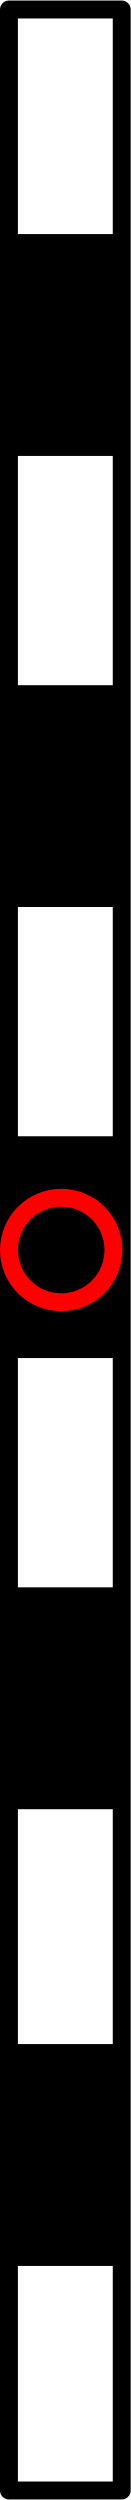
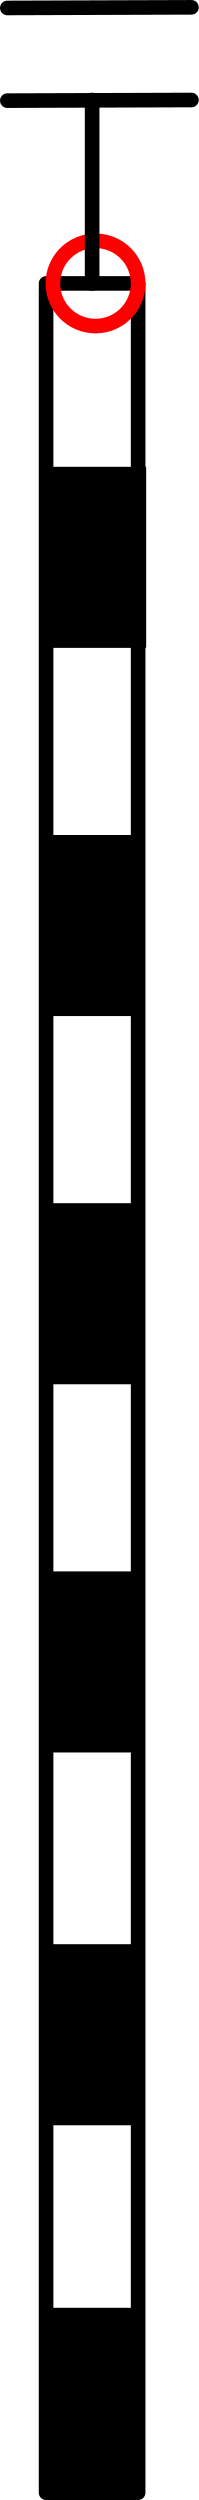
- <svg xmlns="http://www.w3.org/2000/svg" width="0.228in" height="4.362in" viewBox="0 0 16.423 314.061" xml:space="preserve" color-interpolation-filters="sRGB" class="st4">
+ <svg xmlns="http://www.w3.org/2000/svg" width="0.425in" height="5.346in" viewBox="0 0 30.596 384.927" xml:space="preserve" color-interpolation-filters="sRGB" class="st5">
  <style type="text/css">
	
		.st1 {fill:none;stroke:#000000;stroke-linecap:round;stroke-linejoin:round;stroke-width:2.25}
		.st2 {fill:#000000;stroke:#000000;stroke-linecap:round;stroke-linejoin:round;stroke-width:0.24}
		.st3 {fill:none;stroke:#ff0000;stroke-linecap:round;stroke-linejoin:round;stroke-width:2.25}
- 		.st4 {fill:none;fill-rule:evenodd;font-size:12px;overflow:visible;stroke-linecap:square;stroke-miterlimit:3}
+ 		.st4 {stroke:#000000;stroke-linecap:round;stroke-linejoin:round;stroke-width:2.25}
+ 		.st5 {fill:none;fill-rule:evenodd;font-size:12px;overflow:visible;stroke-linecap:square;stroke-miterlimit:3}
	
	</style>
  <g>
-     <g id="shape1470-1" transform="translate(1.125,-1.125)">
-       <rect x="0" y="2.25" width="14.173" height="311.811" class="st1" />
+     <g id="shape1470-1" transform="translate(7.09268,-1.125)">
+       <rect x="0" y="44.77" width="14.173" height="340.157" class="st1" />
    </g>
-     <g id="shape1477-3" transform="translate(1.125,-256.952)">
-       <rect x="0" y="286.423" width="14.173" height="27.638" class="st2" />
+     <g id="shape1477-3" transform="translate(8.21161,-285.298)">
+       <rect x="0" y="357.289" width="14.173" height="27.638" class="st2" />
    </g>
-     <g id="shape1478-5" transform="translate(1.125,-200.259)">
-       <rect x="0" y="286.423" width="14.173" height="27.638" class="st2" />
+     <g id="shape1478-5" transform="translate(7.09268,-228.605)">
+       <rect x="0" y="357.289" width="14.173" height="27.638" class="st2" />
    </g>
-     <g id="shape1479-7" transform="translate(1.125,-143.566)">
-       <rect x="0" y="286.423" width="14.173" height="27.638" class="st2" />
+     <g id="shape1479-7" transform="translate(7.09268,-171.912)">
+       <rect x="0" y="357.289" width="14.173" height="27.638" class="st2" />
    </g>
-     <g id="shape1480-9" transform="translate(1.125,-86.873)">
-       <rect x="0" y="286.423" width="14.173" height="27.638" class="st2" />
+     <g id="shape1480-9" transform="translate(7.09268,-115.219)">
+       <rect x="0" y="357.289" width="14.173" height="27.638" class="st2" />
    </g>
-     <g id="shape1481-11" transform="translate(1.125,-29.4715)">
-       <rect x="0" y="286.423" width="14.173" height="27.638" class="st2" />
+     <g id="shape1481-11" transform="translate(7.09268,-57.8179)">
+       <rect x="0" y="357.289" width="14.173" height="27.638" class="st2" />
    </g>
-     <g id="shape1469-13" transform="translate(1.125,-150.466)">
-       <path d="M0 307.5 A6.564 6.564 0 0 1 13.13 307.5 A6.564 6.564 0 1 1 0 307.5 Z" class="st3" />
+     <g id="shape1469-13" transform="translate(8.13702,-334.718)">
+       <path d="M0 378.36 A6.564 6.564 0 0 1 13.13 378.36 A6.564 6.564 0 1 1 0 378.36 Z" class="st3" />
+     </g>
+     <g id="shape1482-15" transform="translate(7.09268,-1.83366)">
+       <rect x="0" y="357.289" width="14.173" height="27.638" class="st2" />
+     </g>
+     <g id="shape1483-17" transform="translate(-370.748,43.6447) rotate(-90)">
+       <path d="M0 384.93 L28.25 384.93" class="st4" />
+     </g>
+     <g id="shape1484-20" transform="translate(-0.192106,-369.433) rotate(-0.19605)">
+       <path d="M0 384.93 L28.35 384.93" class="st4" />
+     </g>
+     <g id="shape1485-23" transform="translate(-0.192106,-383.703) rotate(-0.19605)">
+       <path d="M0 384.93 L28.35 384.93" class="st4" />
    </g>
  </g>
</svg>
